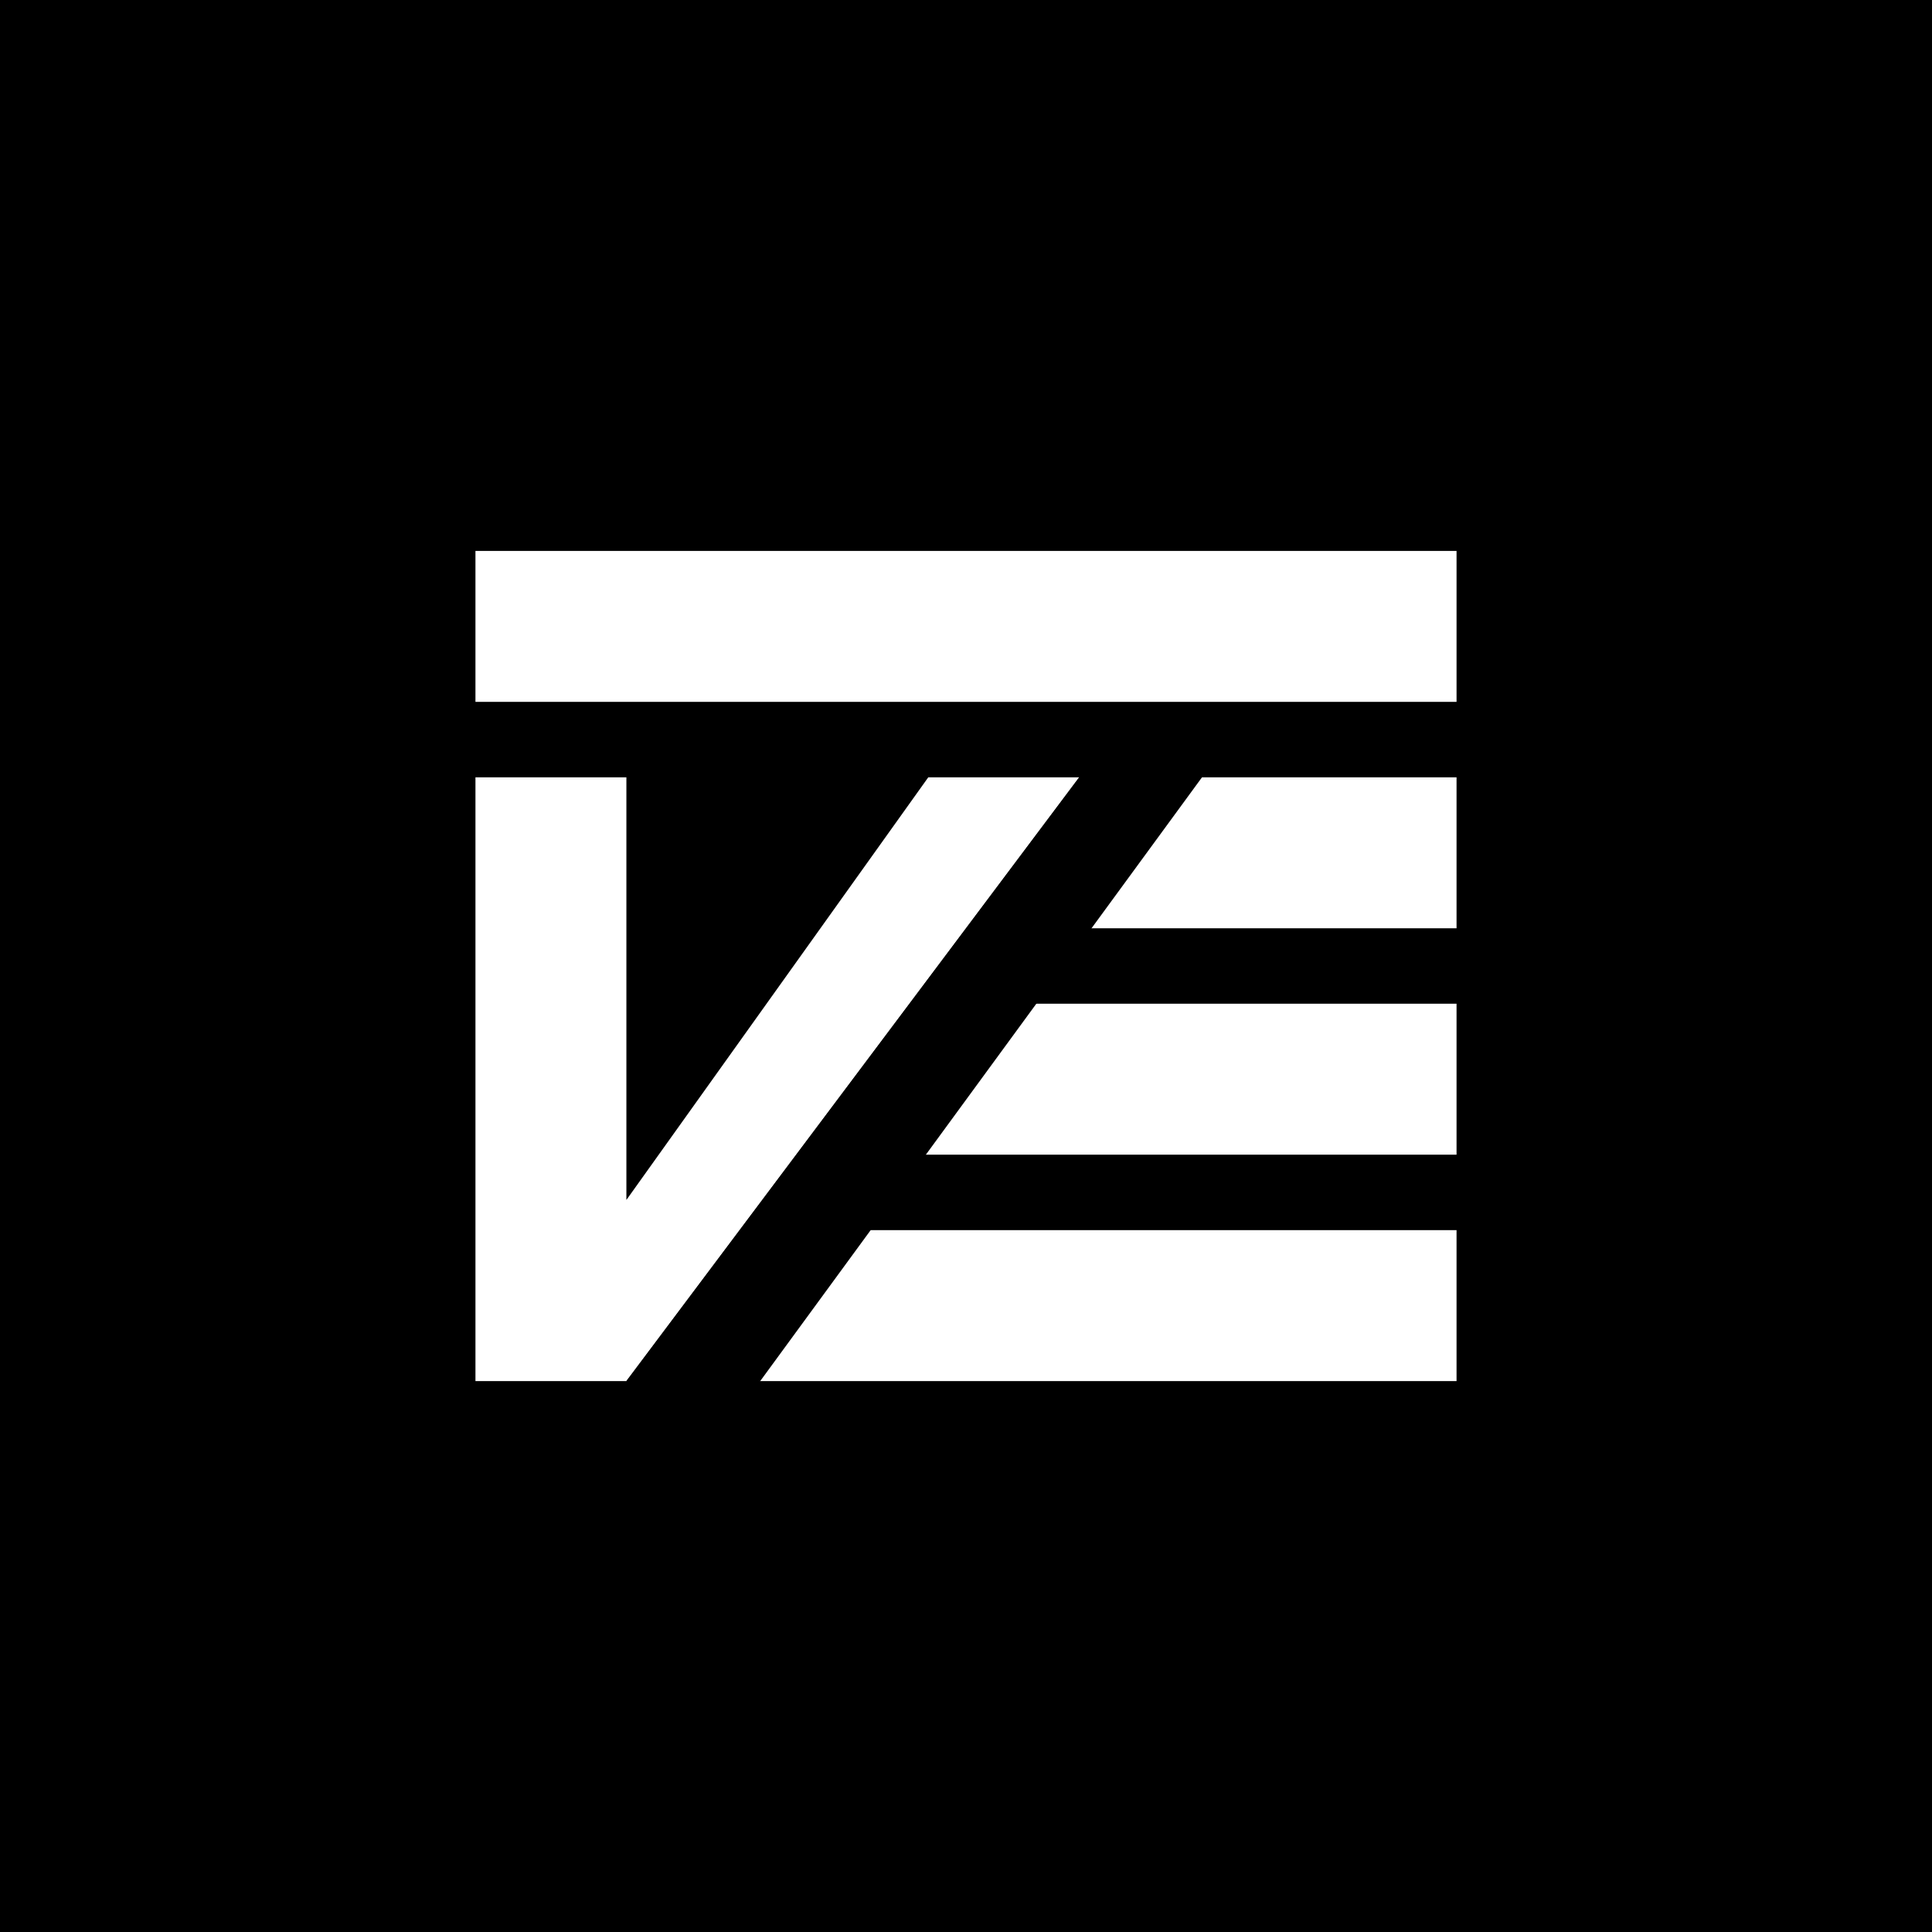
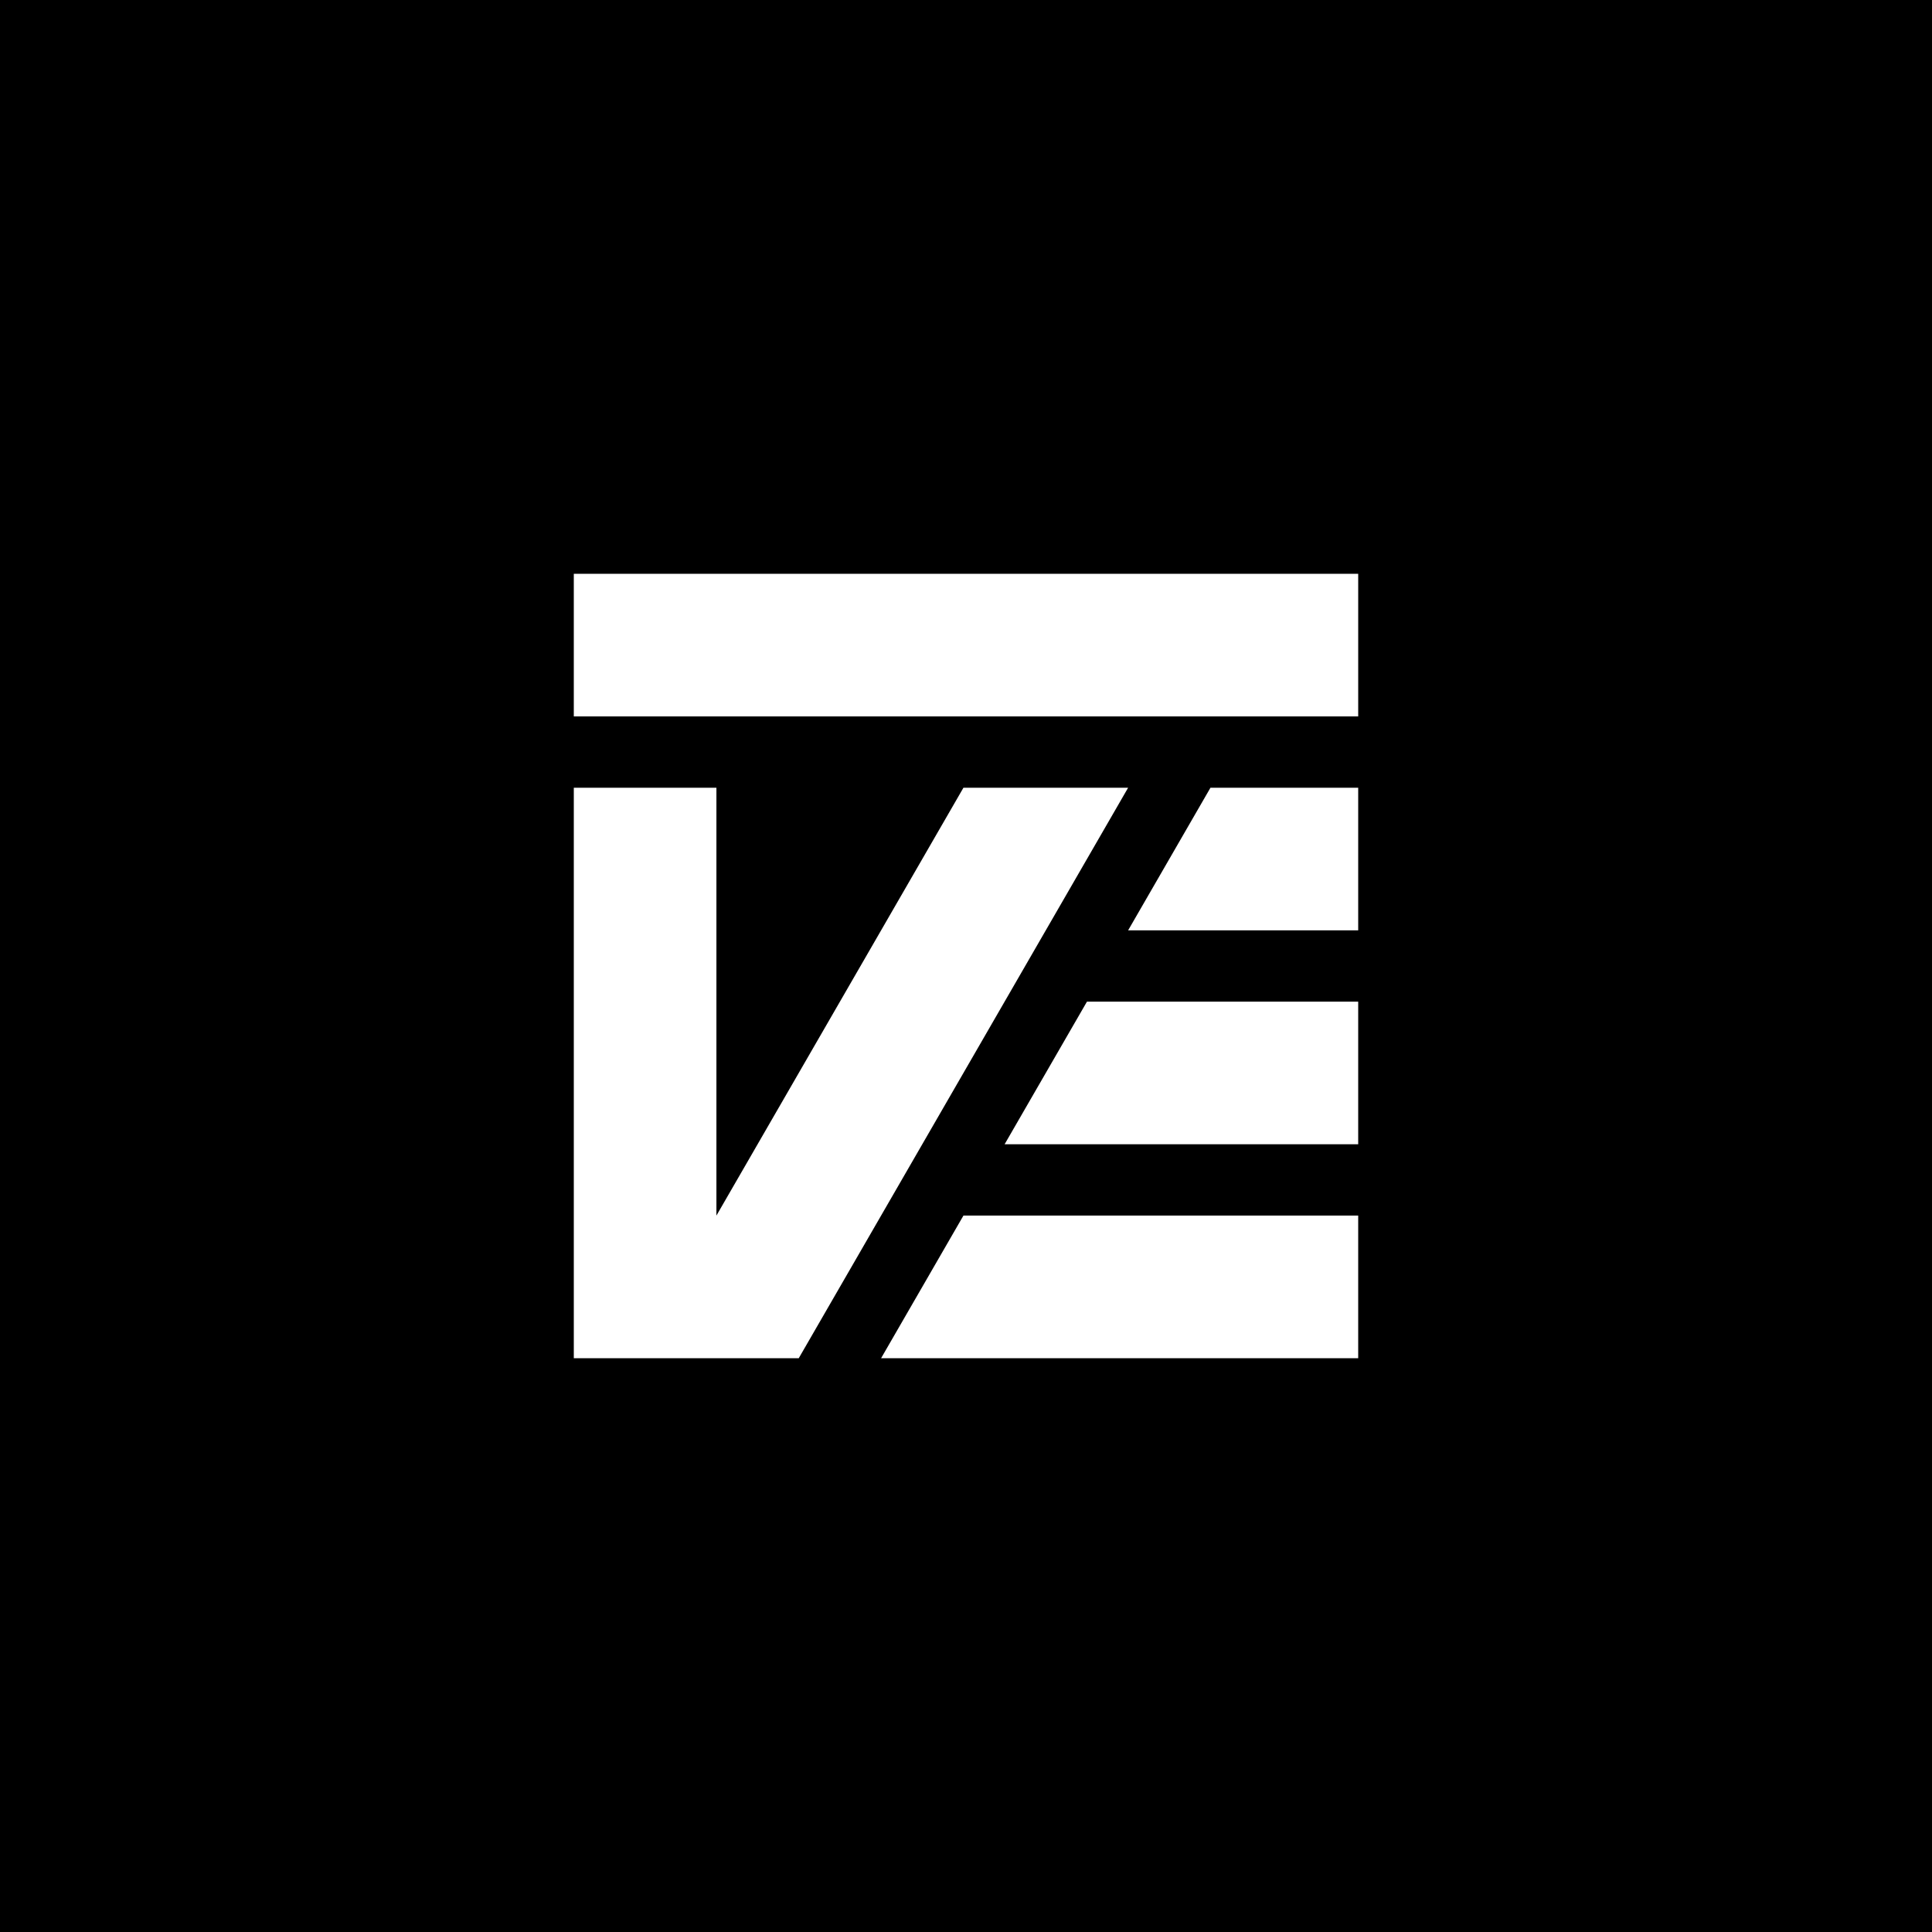
- <svg xmlns="http://www.w3.org/2000/svg" width="1024" height="1024" viewBox="0 0 1024 1024" version="1.1" id="svg5">
-   <defs id="defs2" />
-   <g id="layer3">
+ <svg xmlns="http://www.w3.org/2000/svg" width="1024" height="1024" viewBox="0 0 1024 1024" version="1.1" id="svg5" xml:space="preserve">
+   <defs id="defs2">
+     <marker id="DistanceX" orient="auto" refX="0.0" refY="0.0" style="overflow:visible">
+       <path d="M 3,-3 L -3,3 M 0,-5 L  0,5" style="stroke:#000000; stroke-width:0.5" id="path4970" />
+     </marker>
+     <pattern id="Hatch" patternUnits="userSpaceOnUse" width="8" height="8" x="0" y="0">
+       <path d="M8 4 l-4,4" stroke="#000000" stroke-width="0.25" linecap="square" id="path4973" />
+       <path d="M6 2 l-4,4" stroke="#000000" stroke-width="0.25" linecap="square" id="path4975" />
+       <path d="M4 0 l-4,4" stroke="#000000" stroke-width="0.25" linecap="square" id="path4977" />
+     </pattern>
+     <symbol id="*Model_Space" />
+     <symbol id="*Paper_Space" />
+     <symbol id="*Paper_Space0" />
+   </defs>
+   <g id="layer3" style="display:inline">
    <rect style="display:inline;fill:#000000;stroke:#000000;stroke-width:3.689;stroke-linecap:round;stroke-linejoin:round" id="rect234" width="1265.212" height="1142.11" x="-133.36" y="-59.841" />
  </g>
-   <g id="layer5" transform="translate(92,-28)">
+   <g id="layer5" transform="translate(92,-28)" style="display:none">
    <g id="layer2">
      <path style="fill:#ffffff;stroke:#000000;stroke-width:0;stroke-linecap:round;stroke-linejoin:round;stroke-dasharray:none" d="m 160,440 v 320 h 80 L 480,440 H 400 L 240,664 V 440 Z" id="path116" />
      <path style="fill:#ffffff;stroke:#ffffff;stroke-width:0;stroke-linecap:round;stroke-linejoin:round;stroke-dasharray:none;stroke-opacity:1" d="m 160,400 v -80 h 520 v 80 z" id="path118" />
      <path style="fill:#ffffff;stroke:#000000;stroke-width:0;stroke-linecap:round;stroke-linejoin:round;stroke-dasharray:none" d="m 504,440 h 176 v 80 H 456 Z" id="path120" />
      <path style="fill:#ffffff;stroke:#000000;stroke-width:0;stroke-linecap:round;stroke-linejoin:round;stroke-dasharray:none" d="m 680,560 v 80 H 368 l 56,-80 z" id="path122" />
      <path style="fill:#ffffff;stroke:#000000;stroke-width:0;stroke-linecap:round;stroke-linejoin:round;stroke-dasharray:none" d="m 680,680 v 80 H 264 l 56,-80 z" id="path124" />
    </g>
    <g id="layer4">
      <path style="fill:#000000;fill-opacity:1;stroke:#dc0e0e;stroke-width:0;stroke-linecap:round;stroke-linejoin:round;stroke-dasharray:none;stroke-opacity:1" d="M 240,760 480,440 548,436 308,764 Z" id="path1223" />
    </g>
  </g>
+   <g id="g5039" transform="translate(304.126,-402.646)" style="display:inline;fill:#ffffff">
+     <g id="g5534" style="fill:#ffffff">
+       <path style="fill:#ffffff;fill-opacity:1;stroke:none;stroke-linecap:round" d="M 119.233,1122.52 293.802,820.157 H 206.517 L 75.591,1046.93 V 820.157 H 0 v 302.363 h 119.233" id="path4989" />
+     </g>
+     <g id="g5525" style="fill:#ffffff">
+       <path style="fill:#ffffff;fill-opacity:1;stroke:none;stroke-linecap:round" d="m 0,706.772 v 75.59 h 415.748 v -75.59 H 0" id="path4999" />
+     </g>
+     <g id="g5519" style="fill:#ffffff">
+       <path style="fill:#ffffff;fill-opacity:1;stroke:none;stroke-linecap:round" d="m 337.444,820.157 h 78.304 v 75.591 H 293.802 l 43.642,-75.591" id="path5007" />
+     </g>
+     <g id="g5513" style="fill:#ffffff">
+       <path style="fill:#ffffff;fill-opacity:1;stroke:none;stroke-linecap:round" d="m 271.981,933.543 h 143.767 v 75.587 h -187.41 l 43.643,-75.587" id="path5015" />
+     </g>
+     <g id="g5507" style="fill:#ffffff">
+       <path style="fill:#ffffff;fill-opacity:1;stroke:none;stroke-linecap:round" d="m 162.875,1122.52 h 252.873 v -75.59 H 206.517 Z" id="path5023" />
+     </g>
+   </g>
</svg>
